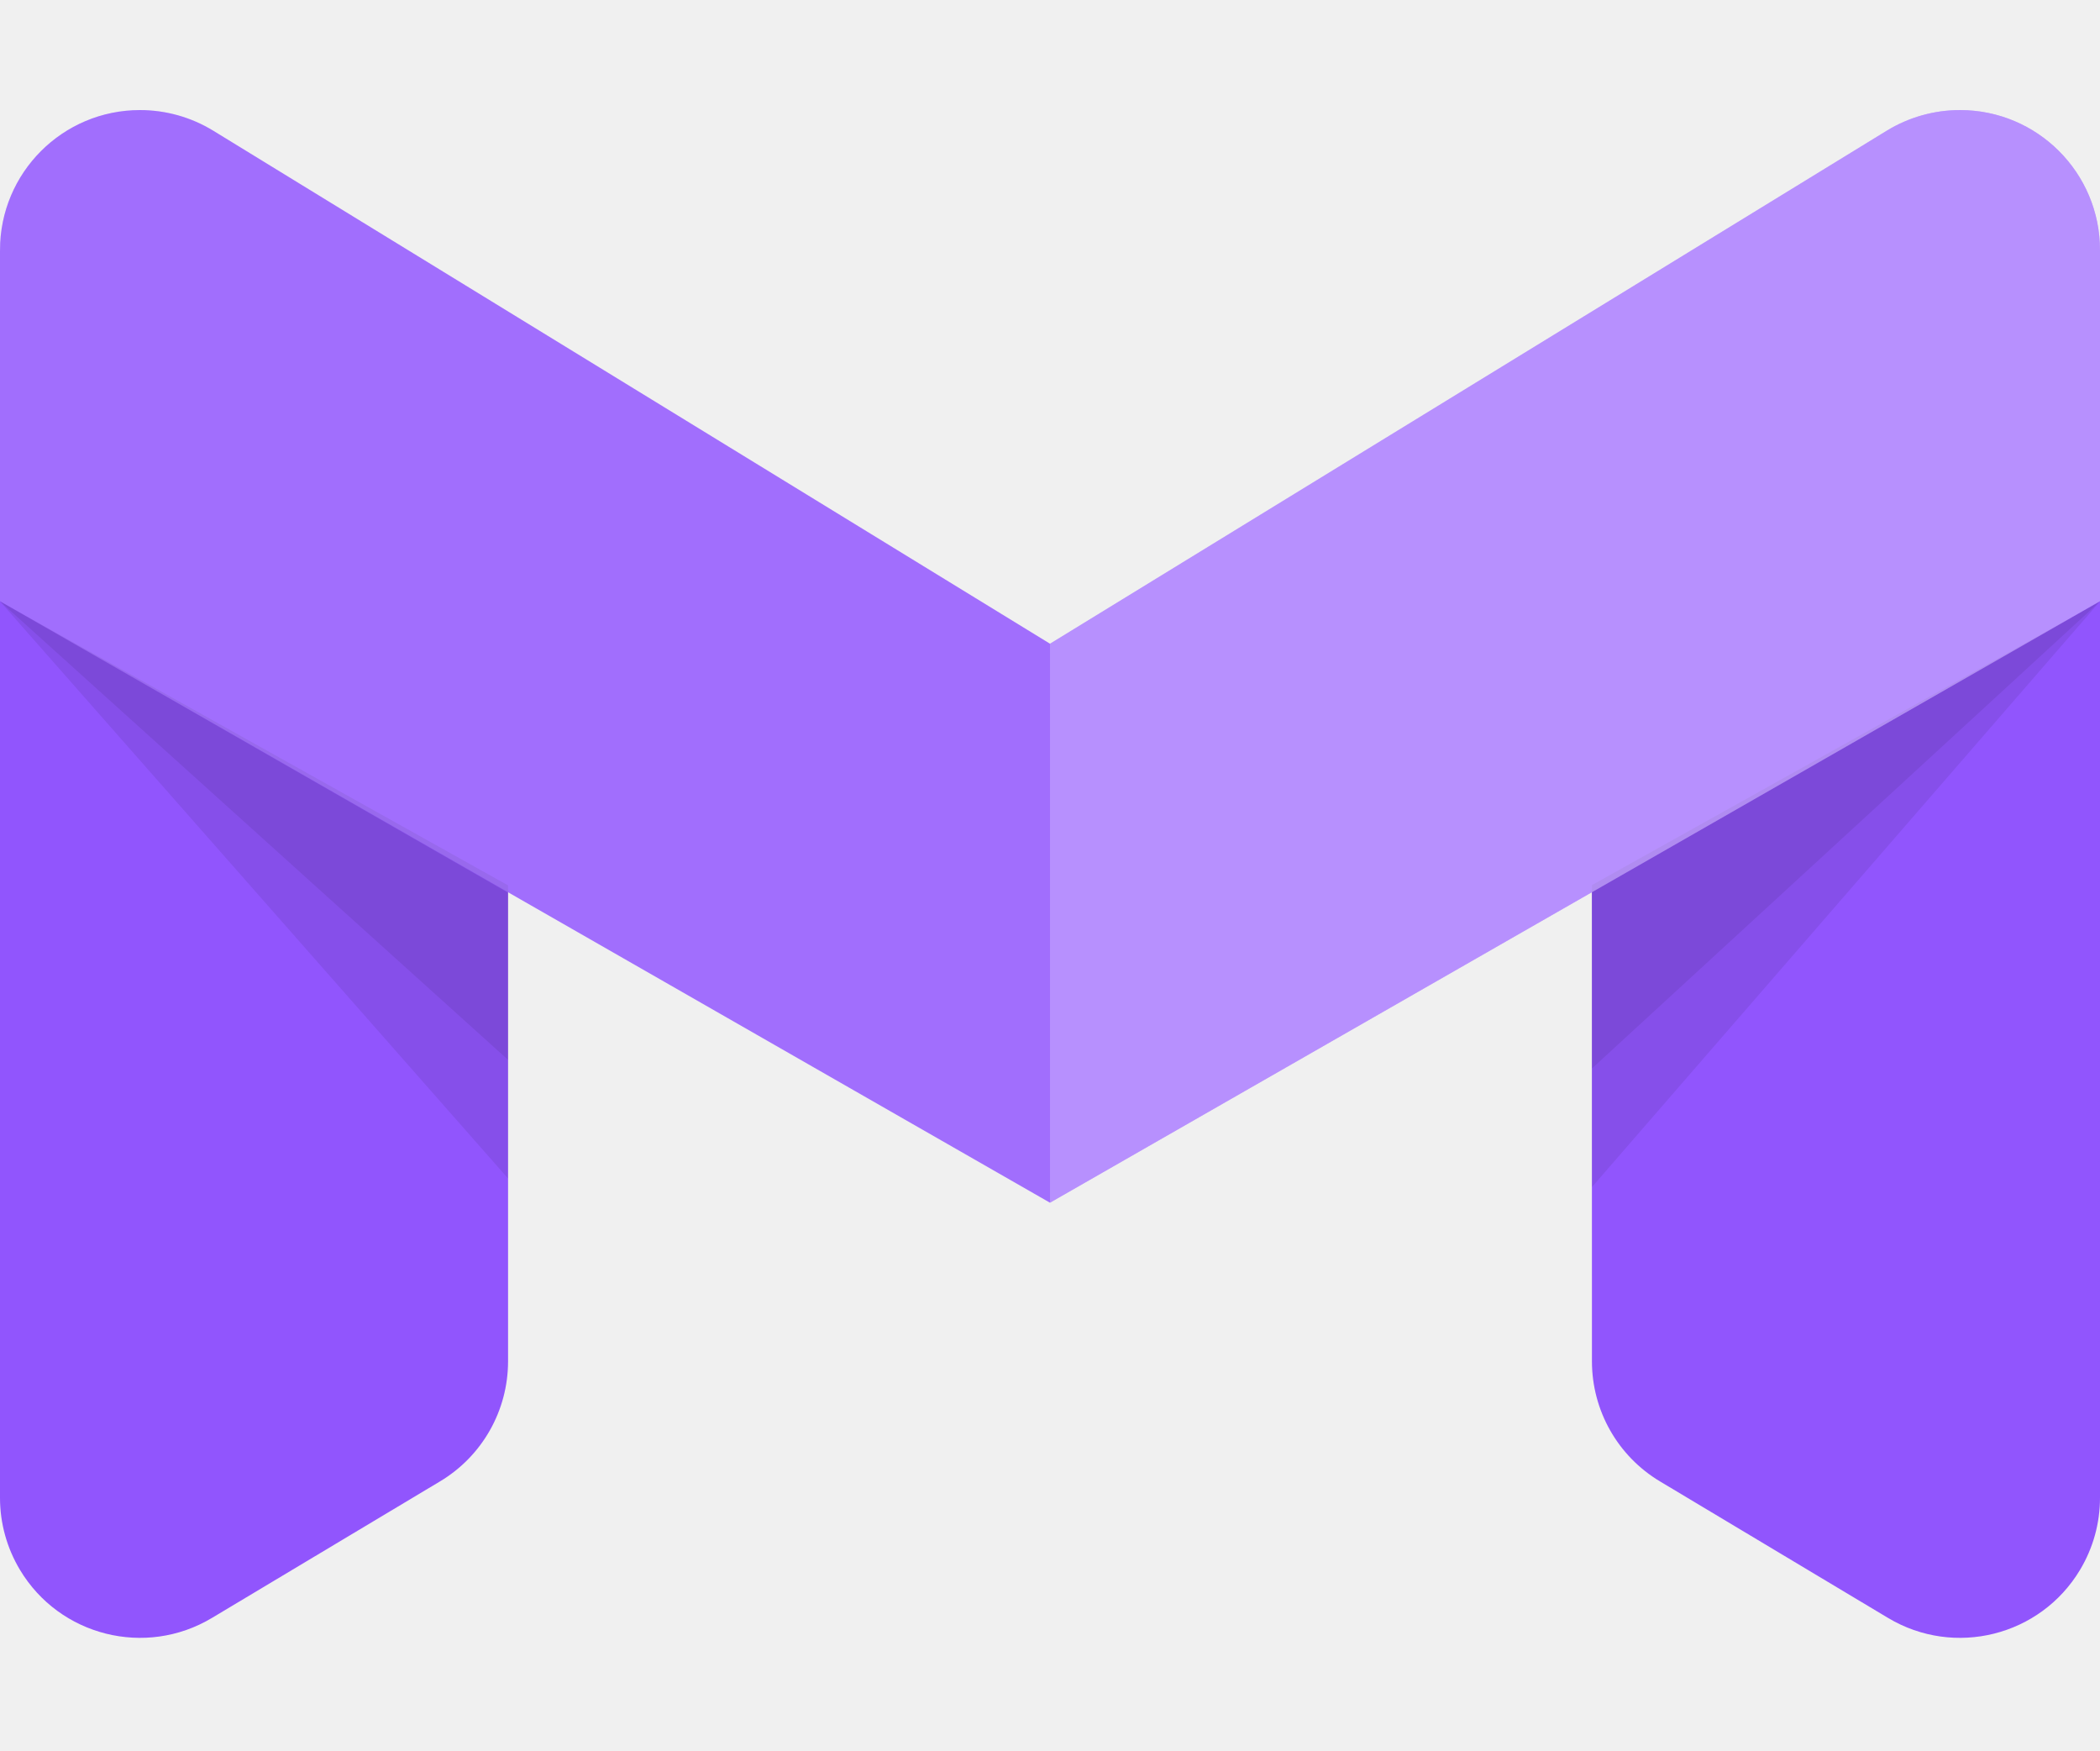
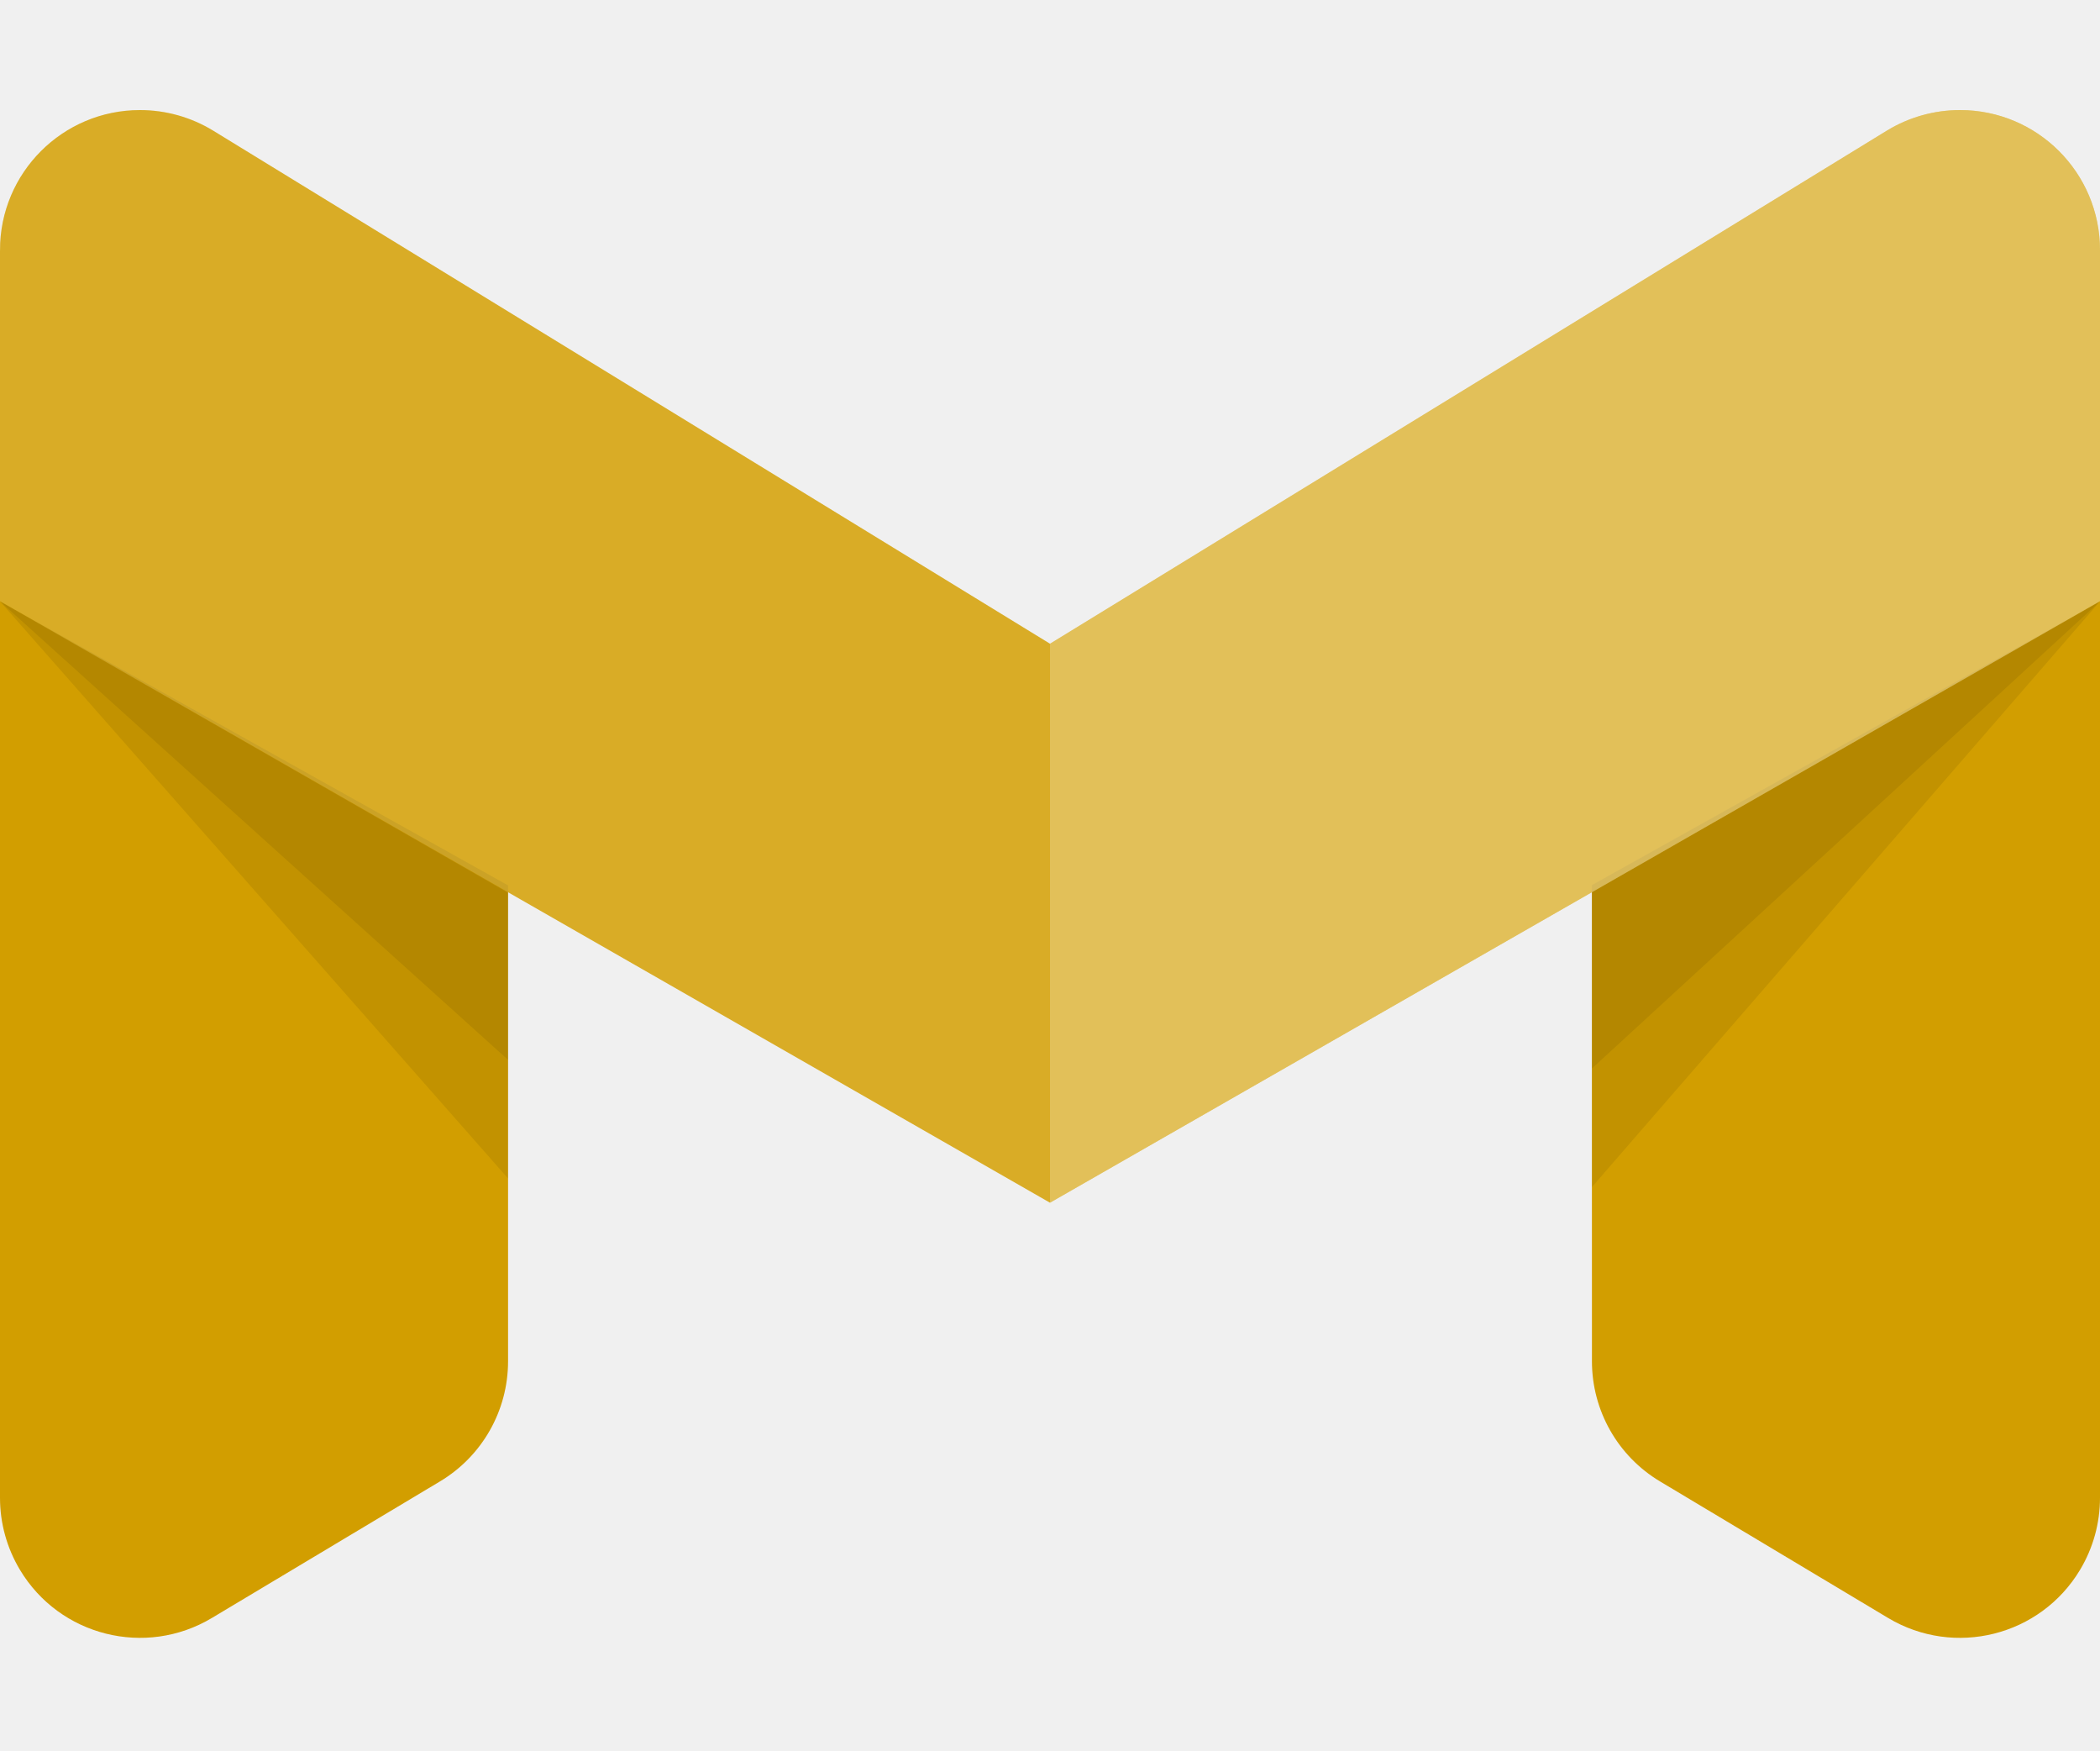
<svg xmlns="http://www.w3.org/2000/svg" width="30" height="25" version="1.1" viewBox="0 0 30 23">
  <g stroke="none" stroke-width="1" fill="none" fill-rule="evenodd">
    <g id="Artboard" transform="translate(-95, -51)">
      <g id="logo" transform="translate(95, 50)">
-         <path id="Combined-Shape" fill="#9155FD" d="M30,21.392 C30,21.754 29.902,22.108 29.716,22.419 C29.149,23.367 27.921,23.675 26.973,23.108 L26.973,23.108 L23.715,21.158 C23.111,20.797 22.742,20.146 22.742,19.442 L22.742,19.442 L22.741,12.743 L15,17.177 L7.258,12.743 L7.258,19.442 C7.258,20.146 6.889,20.797 6.285,21.158 L3.027,23.108 C2.079,23.675 0.851,23.367 0.284,22.419 C0.098,22.108 2.0190442e-15,21.754 0,21.392 L0,3.585 L0.005,3.435 L0.005,3.435 L0,3.572 C3.0881846e-16,2.467 0.895,1.572 2,1.572 C2.369,1.572 2.731,1.674 3.045,1.866 L15,9.194 L26.955,1.866 C27.269,1.674 27.631,1.572 28,1.572 C29.105,1.572 30,2.467 30,3.572 L30,3.572 Z" />
+         <path id="Combined-Shape" fill="#d29e00" d="M30,21.392 C30,21.754 29.902,22.108 29.716,22.419 C29.149,23.367 27.921,23.675 26.973,23.108 L26.973,23.108 L23.715,21.158 C23.111,20.797 22.742,20.146 22.742,19.442 L22.742,19.442 L22.741,12.743 L15,17.177 L7.258,12.743 L7.258,19.442 C7.258,20.146 6.889,20.797 6.285,21.158 L3.027,23.108 C2.079,23.675 0.851,23.367 0.284,22.419 C0.098,22.108 2.0190442e-15,21.754 0,21.392 L0,3.585 L0.005,3.435 L0.005,3.435 L0,3.572 C3.0881846e-16,2.467 0.895,1.572 2,1.572 C2.369,1.572 2.731,1.674 3.045,1.866 L15,9.194 L26.955,1.866 C27.269,1.674 27.631,1.572 28,1.572 C29.105,1.572 30,2.467 30,3.572 L30,3.572 Z" />
        <polygon id="Rectangle" opacity="0.078" fill="#000" points="0 8.589 7.258 12.751 7.258 16.831" />
        <polygon id="Rectangle" opacity="0.078" fill="#000" points="0 8.589 7.258 12.645 7.258 15.137" />
        <polygon id="Rectangle" opacity="0.078" fill="#000" points="22.742 8.589 30 12.742 30 16.954" transform="translate(26.37097, 12.77123) scale(-1, 1) translate(-26.37097, -12.77123) " />
        <polygon id="Rectangle" opacity="0.078" fill="#000" points="22.742 8.589 30 12.641 30 15.26" transform="translate(26.37097, 11.92445) scale(-1, 1) translate(-26.37097, -11.92445) " />
        <path id="Rectangle" fill-opacity="0.15" fill="#FFF" d="M3.045,1.866 L15,9.194 L15,9.194 L15,17.177 L0,8.586 L0,3.572 C3.0881846e-16,2.467 0.895,1.572 2,1.572 C2.369,1.572 2.731,1.674 3.045,1.866 Z" />
        <path id="Rectangle" fill-opacity="0.35" fill="#FFF" transform="translate(22.5, 8.58871) scale(-1, 1) translate(-22.5, -8.58871) " d="M18.045,1.866 L30,9.194 L30,9.194 L30,17.177 L15,8.586 L15,3.572 C15,2.467 15.895,1.572 17,1.572 C17.369,1.572 17.731,1.674 18.045,1.866 Z" />
      </g>
    </g>
  </g>
</svg>
